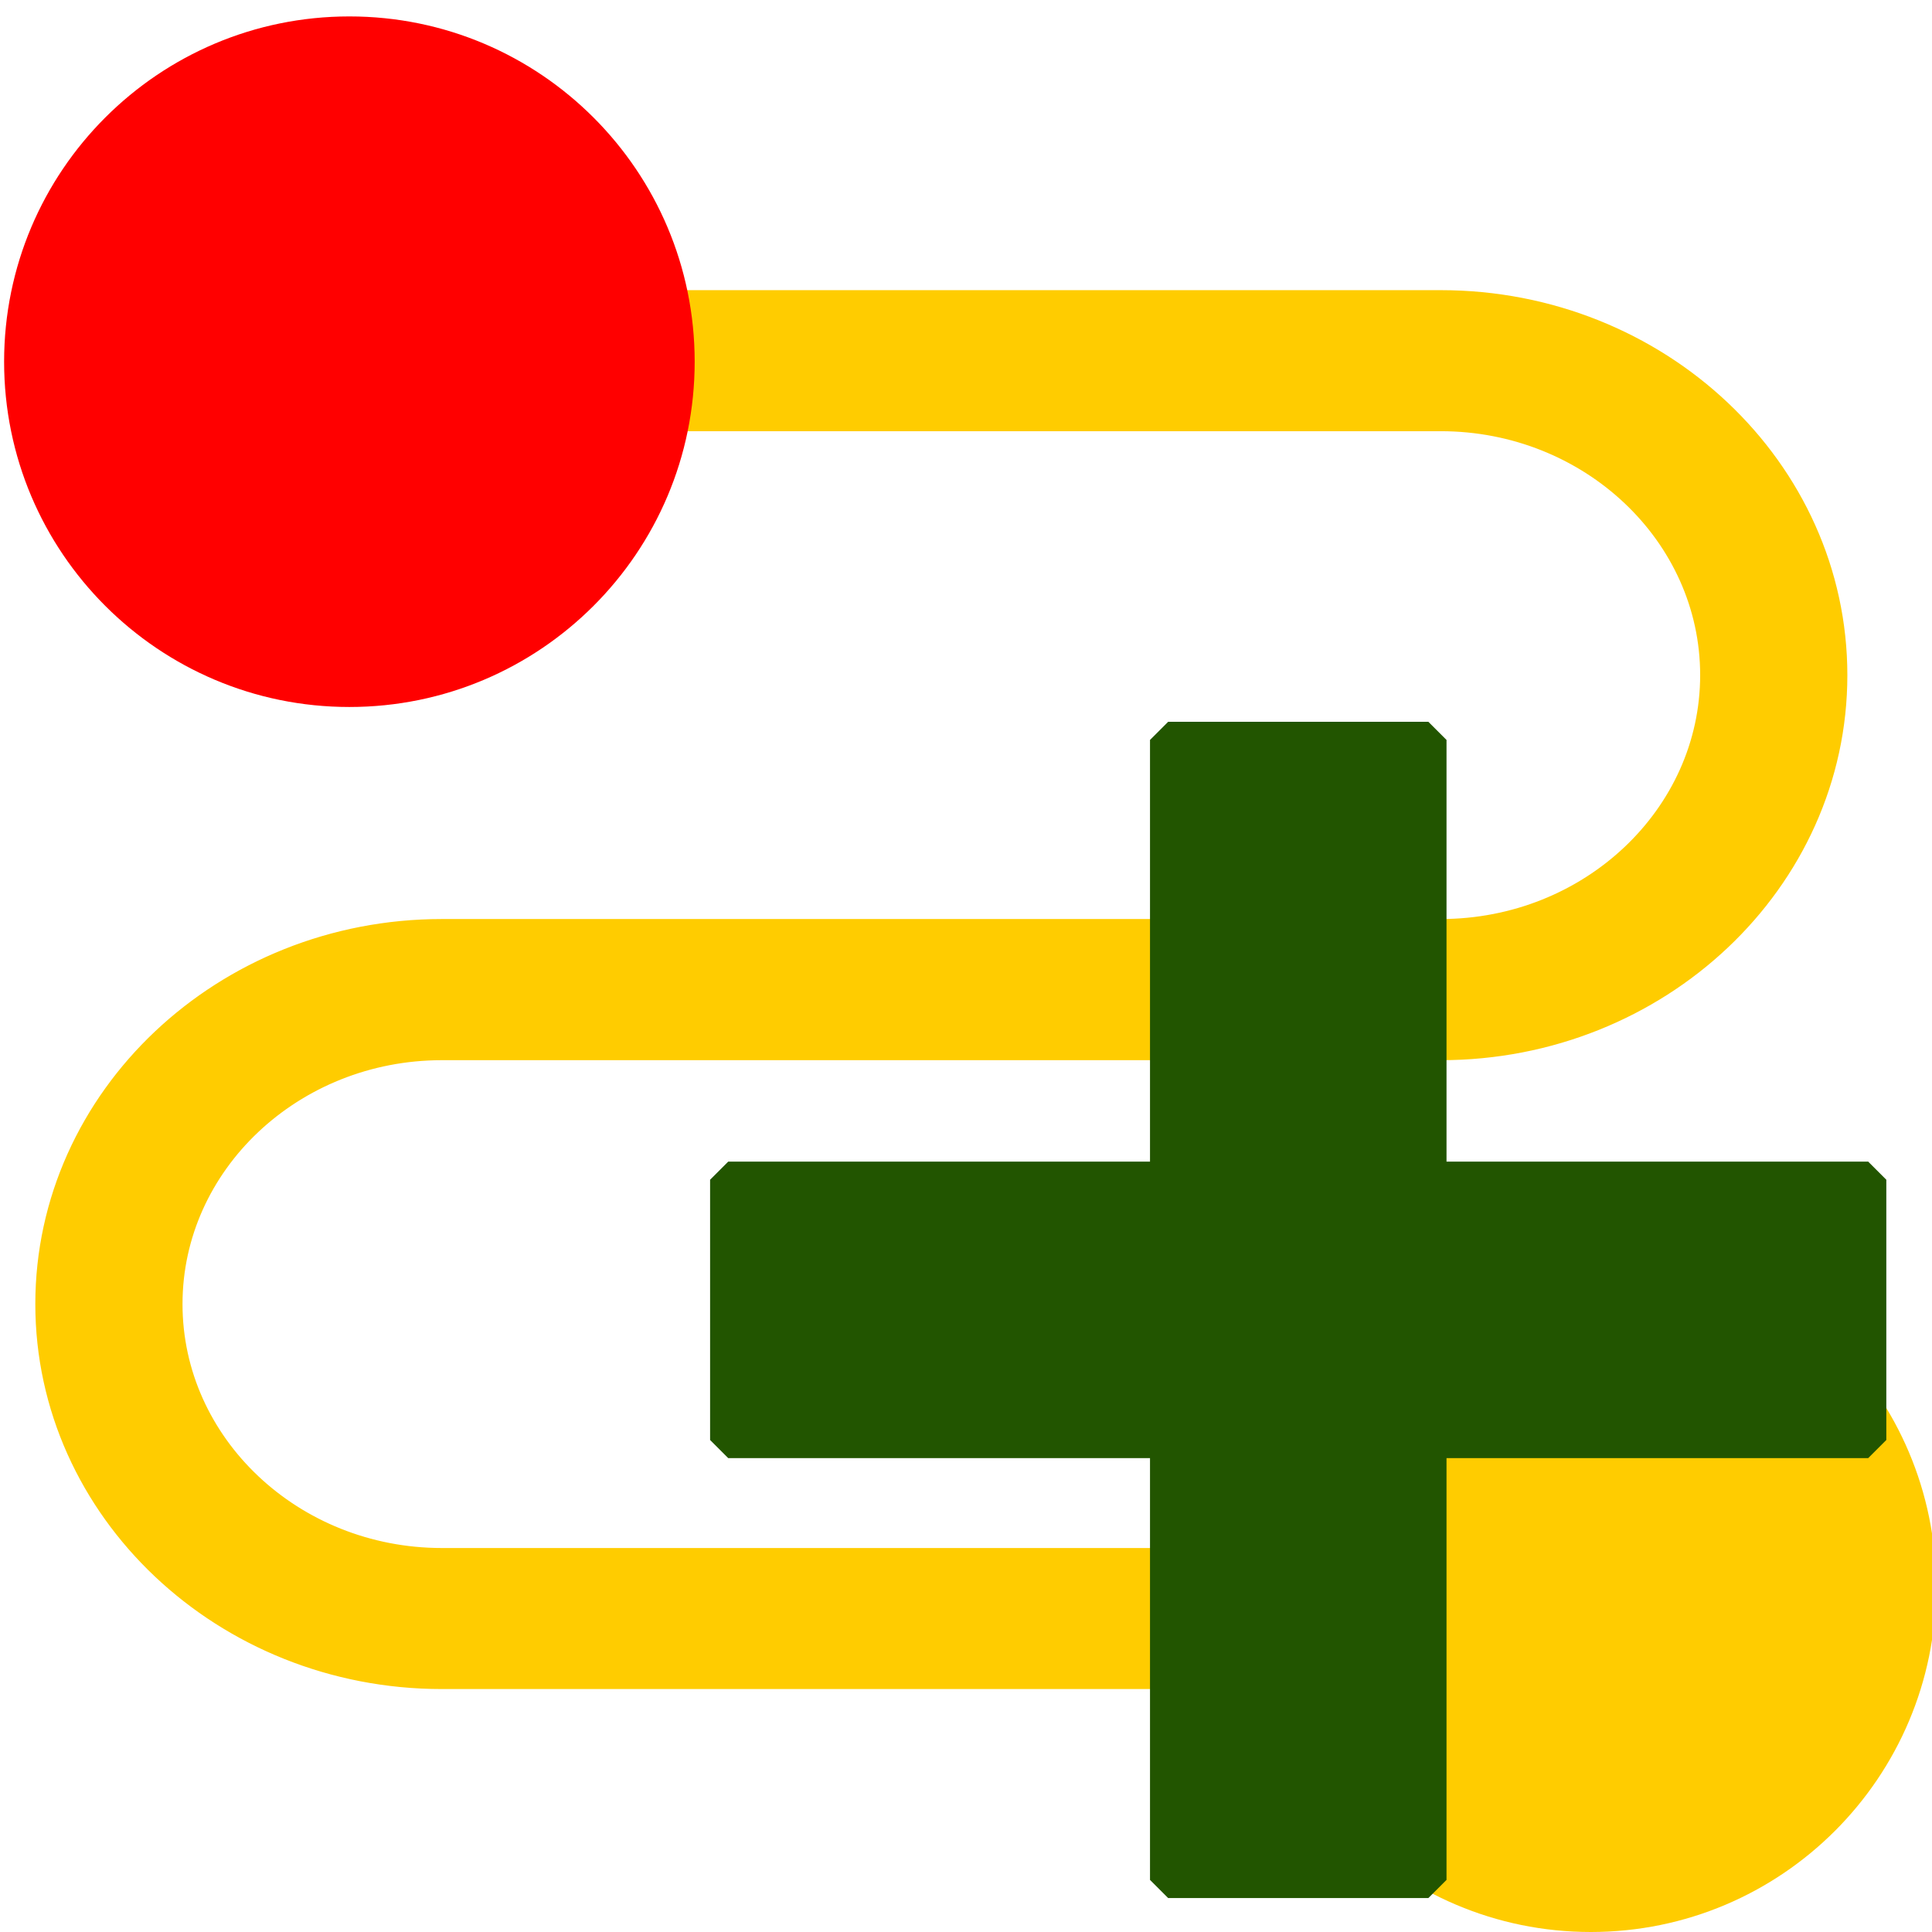
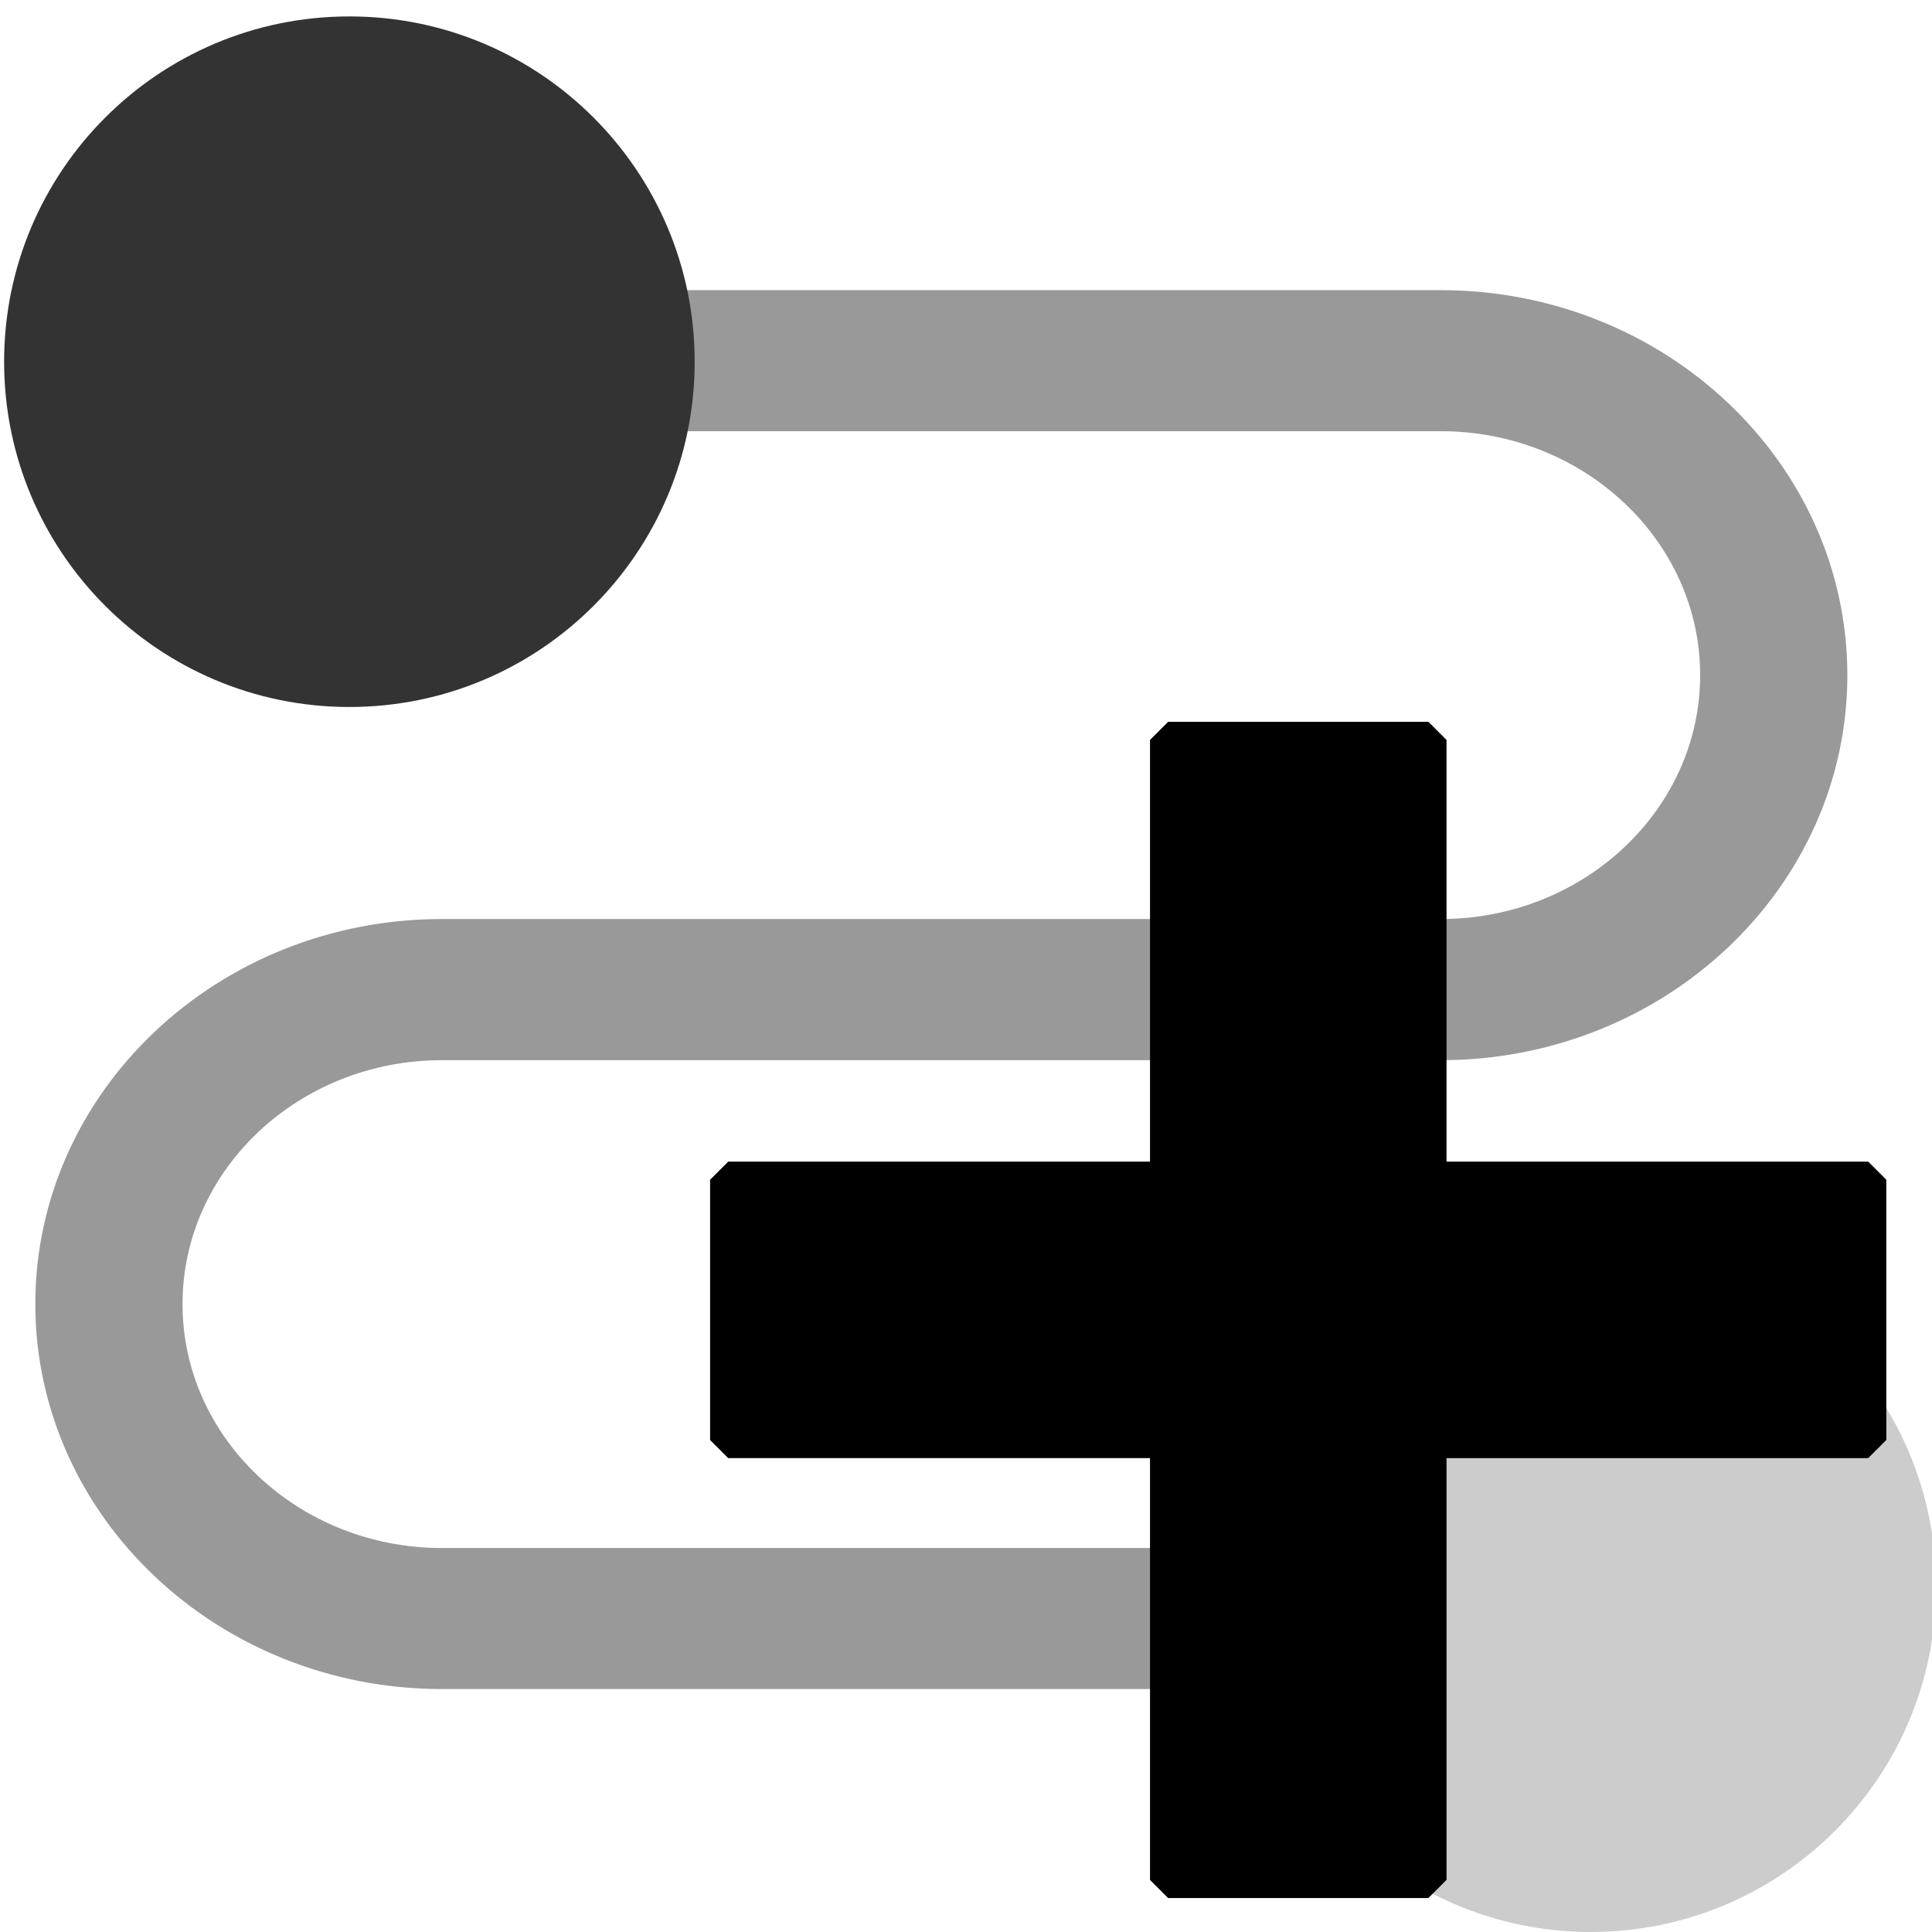
<svg xmlns="http://www.w3.org/2000/svg" id="Layer_1_1_" version="1.1" viewBox="0 0 32 32" xml:space="preserve" width="32" height="32">
  <defs id="defs7" />
-   <path d="M 7.319,17.26 H 23.864 c 3.548,0 6.434,-2.726 6.434,-6.077 0,-3.351 -2.886,-6.077 -6.434,-6.077 H 8.238 c 0,-1.918 -1.645,-3.472 -3.677,-3.472 -2.031,0 -3.677,1.554 -3.677,3.472 0,1.918 1.645,3.472 3.677,3.472 1.357,0 2.529,-0.703 3.167,-1.736 H 23.864 c 2.533,0 4.596,1.948 4.596,4.34 0,2.392 -2.063,4.34 -4.596,4.34 H 7.319 c -3.548,0 -6.434,2.726 -6.434,6.077 0,3.351 2.886,6.077 6.434,6.077 H 23.454 c 0.636,1.033 1.809,1.736 3.167,1.736 2.031,0 3.677,-1.554 3.677,-3.472 0,-1.918 -1.645,-3.472 -3.677,-3.472 -2.031,0 -3.677,1.554 -3.677,3.472 H 7.319 c -2.533,0 -4.596,-1.948 -4.596,-4.34 0,-2.392 2.063,-4.34 4.596,-4.34 z" id="path2" style="fill:#ffcc00;stroke:#ffcc00;stroke-width:0.6;stroke-miterlimit:0;stroke-dasharray:none;stroke-opacity:1" />
+   <path d="M 7.319,17.26 H 23.864 c 3.548,0 6.434,-2.726 6.434,-6.077 0,-3.351 -2.886,-6.077 -6.434,-6.077 H 8.238 c 0,-1.918 -1.645,-3.472 -3.677,-3.472 -2.031,0 -3.677,1.554 -3.677,3.472 0,1.918 1.645,3.472 3.677,3.472 1.357,0 2.529,-0.703 3.167,-1.736 H 23.864 c 2.533,0 4.596,1.948 4.596,4.34 0,2.392 -2.063,4.34 -4.596,4.34 H 7.319 c -3.548,0 -6.434,2.726 -6.434,6.077 0,3.351 2.886,6.077 6.434,6.077 H 23.454 c 0.636,1.033 1.809,1.736 3.167,1.736 2.031,0 3.677,-1.554 3.677,-3.472 0,-1.918 -1.645,-3.472 -3.677,-3.472 -2.031,0 -3.677,1.554 -3.677,3.472 H 7.319 c -2.533,0 -4.596,-1.948 -4.596,-4.34 0,-2.392 2.063,-4.34 4.596,-4.34 z" id="path2" style="fill:#999999;stroke:#999999;stroke-width:0.6;stroke-miterlimit:0;stroke-dasharray:none;stroke-opacity:1" />
  <circle style="opacity:0;fill:#ff0000;fill-opacity:1;stroke-width:1;stroke-miterlimit:4;stroke-dasharray:none" id="path829" cx="-9.328" cy="-9.804" r="0" />
-   <circle style="opacity:1;fill:#ff0000;fill-opacity:1;stroke:#000000;stroke-width:0;stroke-linecap:butt;stroke-linejoin:miter;stroke-miterlimit:0;stroke-dasharray:none;stroke-opacity:1;paint-order:normal" id="path835" cx="5.787" cy="5.991" r="5.719" />
-   <circle style="opacity:1;fill:#ffcc00;fill-opacity:1;stroke:#808080;stroke-width:0;stroke-linecap:butt;stroke-linejoin:miter;stroke-miterlimit:0;stroke-dasharray:none;stroke-opacity:1;paint-order:normal" id="path835-6" cx="26.349" cy="26.281" r="5.719" />
-   <g id="g837" transform="matrix(1.937343,0,0,1.937343,6.003617,6.197711)" style="fill:#225500;stroke:#225500;stroke-width:0.31;stroke-linecap:square;stroke-linejoin:miter;stroke-miterlimit:0;stroke-dasharray:none;stroke-opacity:1;paint-order:stroke fill markers">
-     <rect y="6.887" x="3.127" height="2.225" width="9.746" id="rect818" style="opacity:1;fill:#225500;fill-opacity:1;stroke:#225500;stroke-width:0.31;stroke-linecap:square;stroke-linejoin:miter;stroke-miterlimit:0;stroke-dasharray:none;stroke-opacity:1;paint-order:stroke fill markers" />
-     <rect transform="rotate(90)" y="-9.113" x="3.127" height="2.225" width="9.746" id="rect818-0" style="opacity:1;fill:#225500;fill-opacity:1;stroke:#225500;stroke-width:0.31;stroke-linecap:square;stroke-linejoin:miter;stroke-miterlimit:0;stroke-dasharray:none;stroke-opacity:1;paint-order:stroke fill markers" />
+   <circle style="opacity:1;fill:#333333;fill-opacity:1;stroke:#333333;stroke-width:0;stroke-linecap:butt;stroke-linejoin:miter;stroke-miterlimit:0;stroke-dasharray:none;stroke-opacity:1;paint-order:normal" id="path835" cx="5.787" cy="5.991" r="5.719" />
+   <circle style="opacity:1;fill:#cccccc;fill-opacity:1;stroke:#808080;stroke-width:0;stroke-linecap:butt;stroke-linejoin:miter;stroke-miterlimit:0;stroke-dasharray:none;stroke-opacity:1;paint-order:normal" id="path835-6" cx="26.349" cy="26.281" r="5.719" />
+   <g id="g837" transform="matrix(1.937343,0,0,1.937343,6.003617,6.197711)" style="fill:#000000;stroke:#000000;stroke-width:0.31;stroke-linecap:square;stroke-linejoin:miter;stroke-miterlimit:0;stroke-dasharray:none;stroke-opacity:1;paint-order:stroke fill markers">
+     <rect y="6.887" x="3.127" height="2.225" width="9.746" id="rect818" style="opacity:1;fill:#000000;fill-opacity:1;stroke:#000000;stroke-width:0.31;stroke-linecap:square;stroke-linejoin:miter;stroke-miterlimit:0;stroke-dasharray:none;stroke-opacity:1;paint-order:stroke fill markers" />
+     <rect transform="rotate(90)" y="-9.113" x="3.127" height="2.225" width="9.746" id="rect818-0" style="opacity:1;fill:#000000;fill-opacity:1;stroke:#000000;stroke-width:0.31;stroke-linecap:square;stroke-linejoin:miter;stroke-miterlimit:0;stroke-dasharray:none;stroke-opacity:1;paint-order:stroke fill markers" />
  </g>
</svg>
